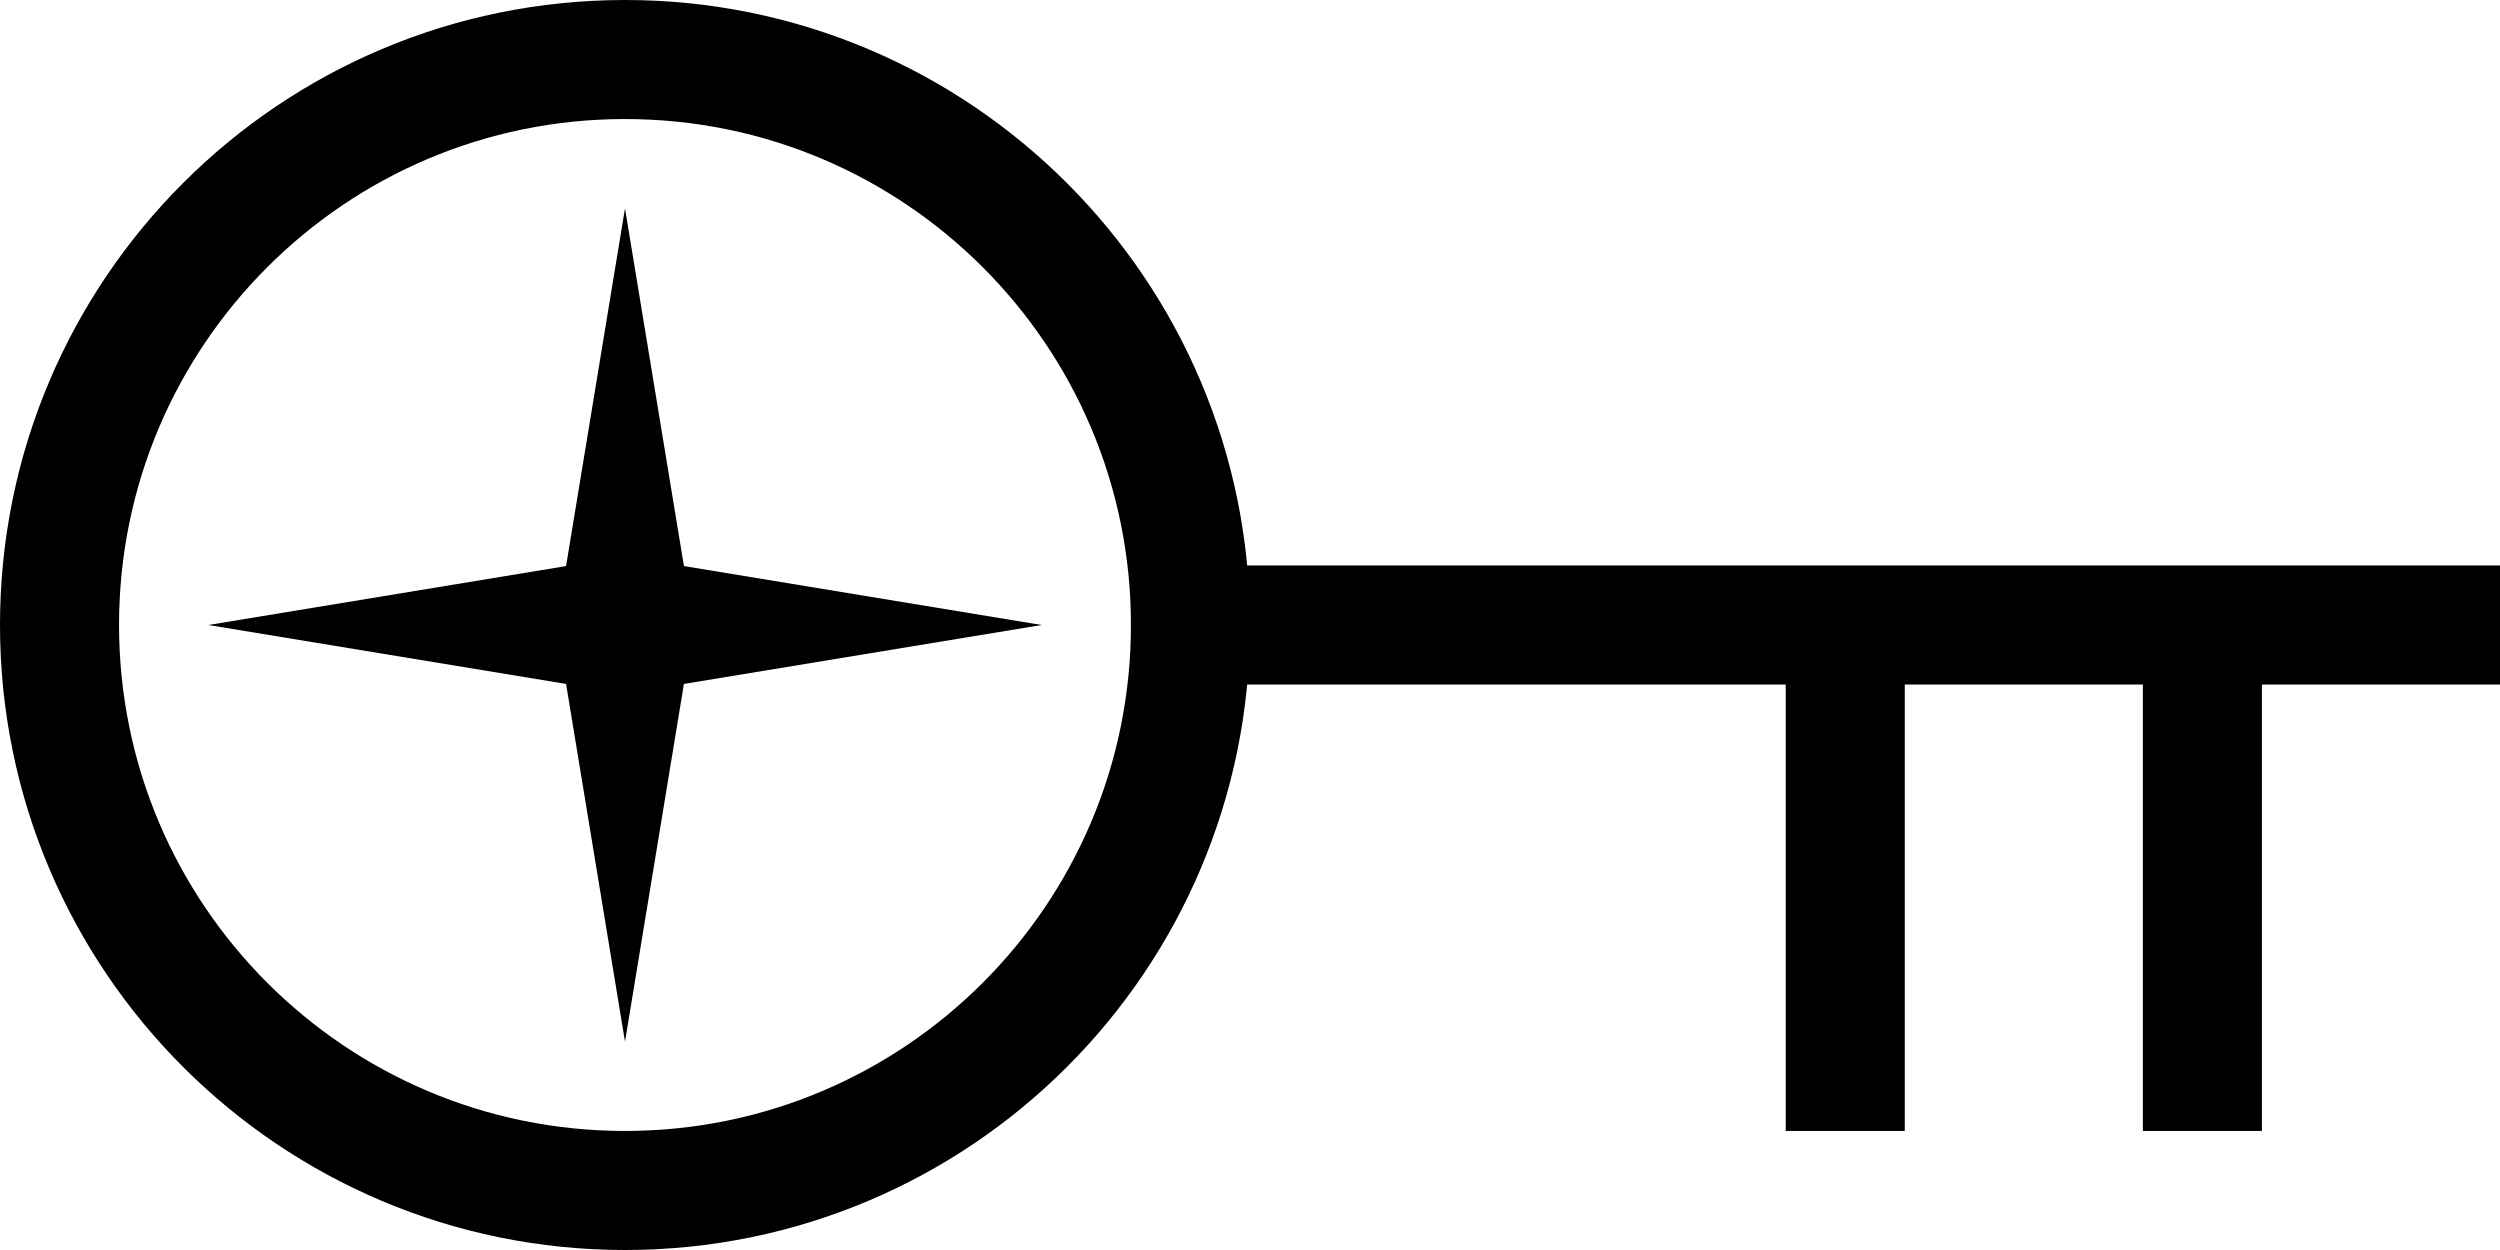
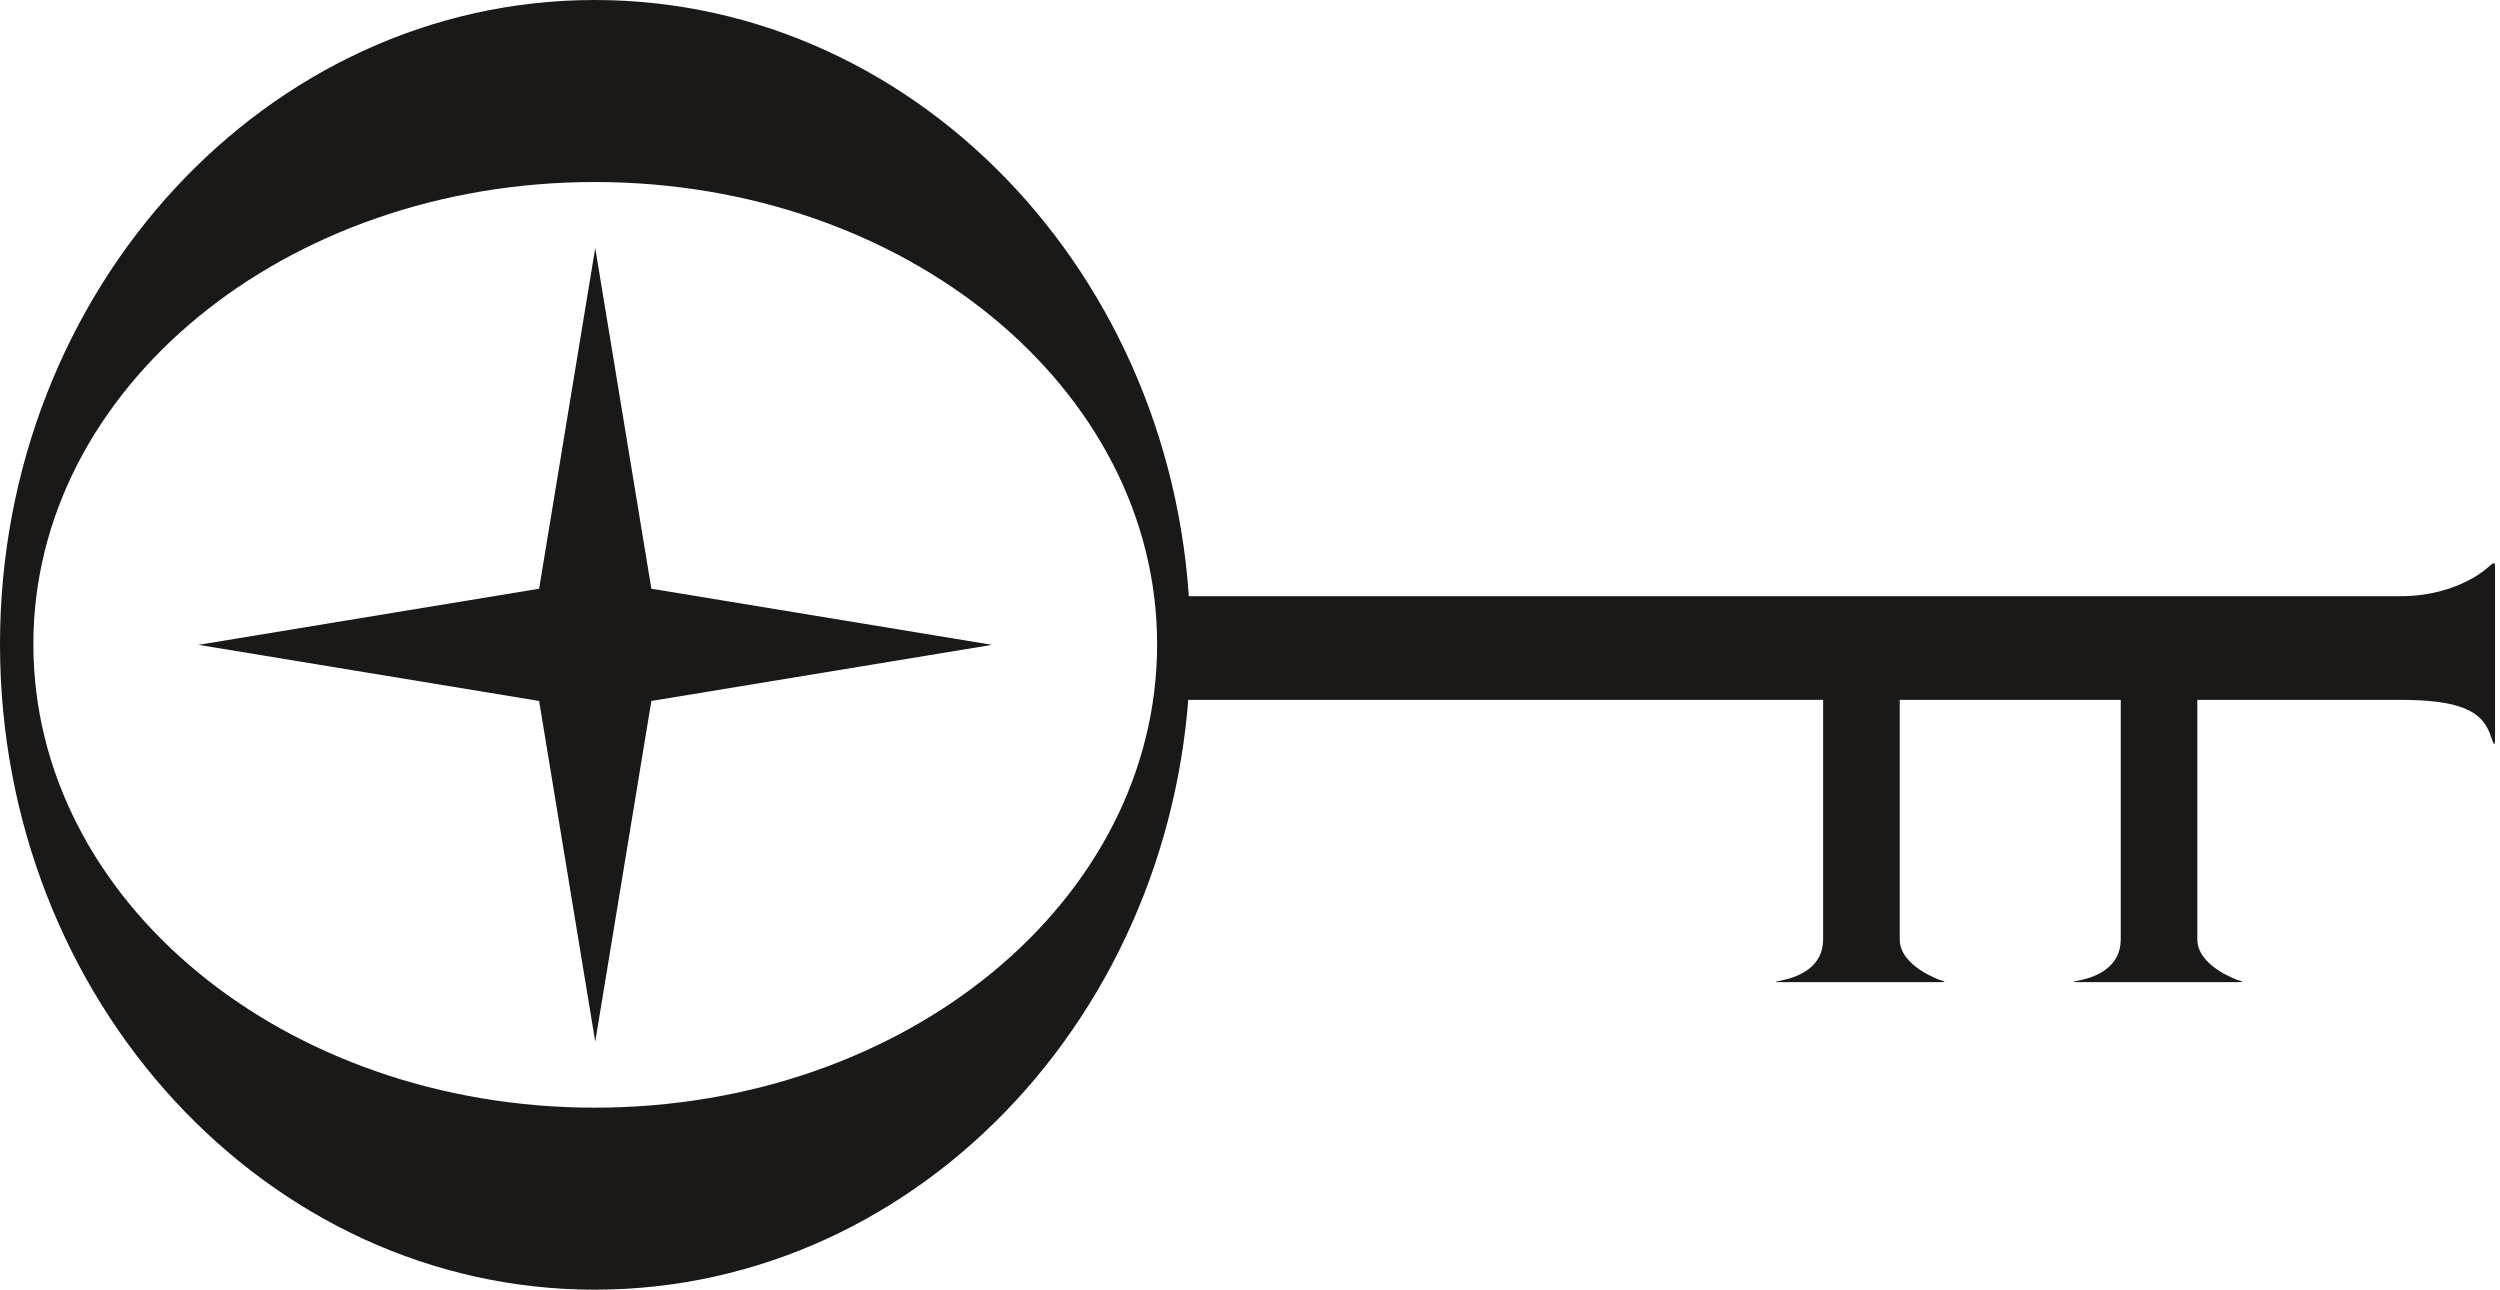
- <svg xmlns="http://www.w3.org/2000/svg" width="42" height="21" viewBox="0 0 42 21" fill="none">
-   <path d="M19 10.5L42 10.5" stroke="black" stroke-width="2" />
-   <circle cx="10.5" cy="10.5" r="9.5" stroke="black" stroke-width="2" />
-   <path d="M31 11V19" stroke="black" stroke-width="2" />
-   <path d="M37 11V19" stroke="black" stroke-width="2" />
-   <path d="M10.5 3.5L11.49 9.51L17.5 10.5L11.49 11.49L10.5 17.5L9.51 11.49L3.5 10.5L9.51 9.51L10.5 3.5Z" fill="black" />
+ <svg xmlns="http://www.w3.org/2000/svg" width="252" height="130" viewBox="0 0 252 130" fill="none">
+   <path d="M120 64.935C120 100.851 93.093 130 59.94 130C26.907 130 1.38319e-06 100.851 1.38319e-06 64.935C1.38319e-06 29.149 26.907 0 59.94 0C93.093 0 120 29.149 120 64.935ZM116.637 64.935C116.637 39.169 91.291 18.348 59.94 18.348C28.709 18.348 3.363 39.169 3.363 64.935C3.363 90.831 28.709 111.652 59.94 111.652C91.291 111.652 116.637 90.831 116.637 64.935Z" fill="#1B1917" />
+   <path d="M60 25L65.657 59.343L100 65L65.657 70.657L60 105L54.343 70.657L20 65L54.343 59.343L60 25Z" fill="#1B1917" />
+   <path d="M119 60.098L241.929 60.098C247.978 60.098 251 57 251 57C251 57 251.5 56.5 251.5 57V74C251.5 75.343 251.459 75.343 251 74C250.158 71.687 247.978 70.545 241.929 70.545H210.307C204.259 70.545 127.807 70.545 119 70.545V60.098Z" fill="#1B1917" />
+   <path d="M191.493 70V94.696C191.493 97.395 195.575 98.795 195.575 98.795C195.575 98.795 196.567 99 195.519 99H179.745C178.752 99 178.752 99 179.745 98.795C181.454 98.419 183.771 97.395 183.771 94.696V70C183.74 70 183.74 70 183.771 70L191.493 70Z" fill="#1B1917" />
+   <path d="M221.493 70V94.696C221.493 97.395 225.575 98.795 225.575 98.795C225.575 98.795 226.567 99 225.519 99H209.745C208.752 99 208.752 99 209.745 98.795C211.454 98.419 213.771 97.395 213.771 94.696V70C213.74 70 213.74 70 213.771 70L221.493 70Z" fill="#1B1917" />
</svg>
